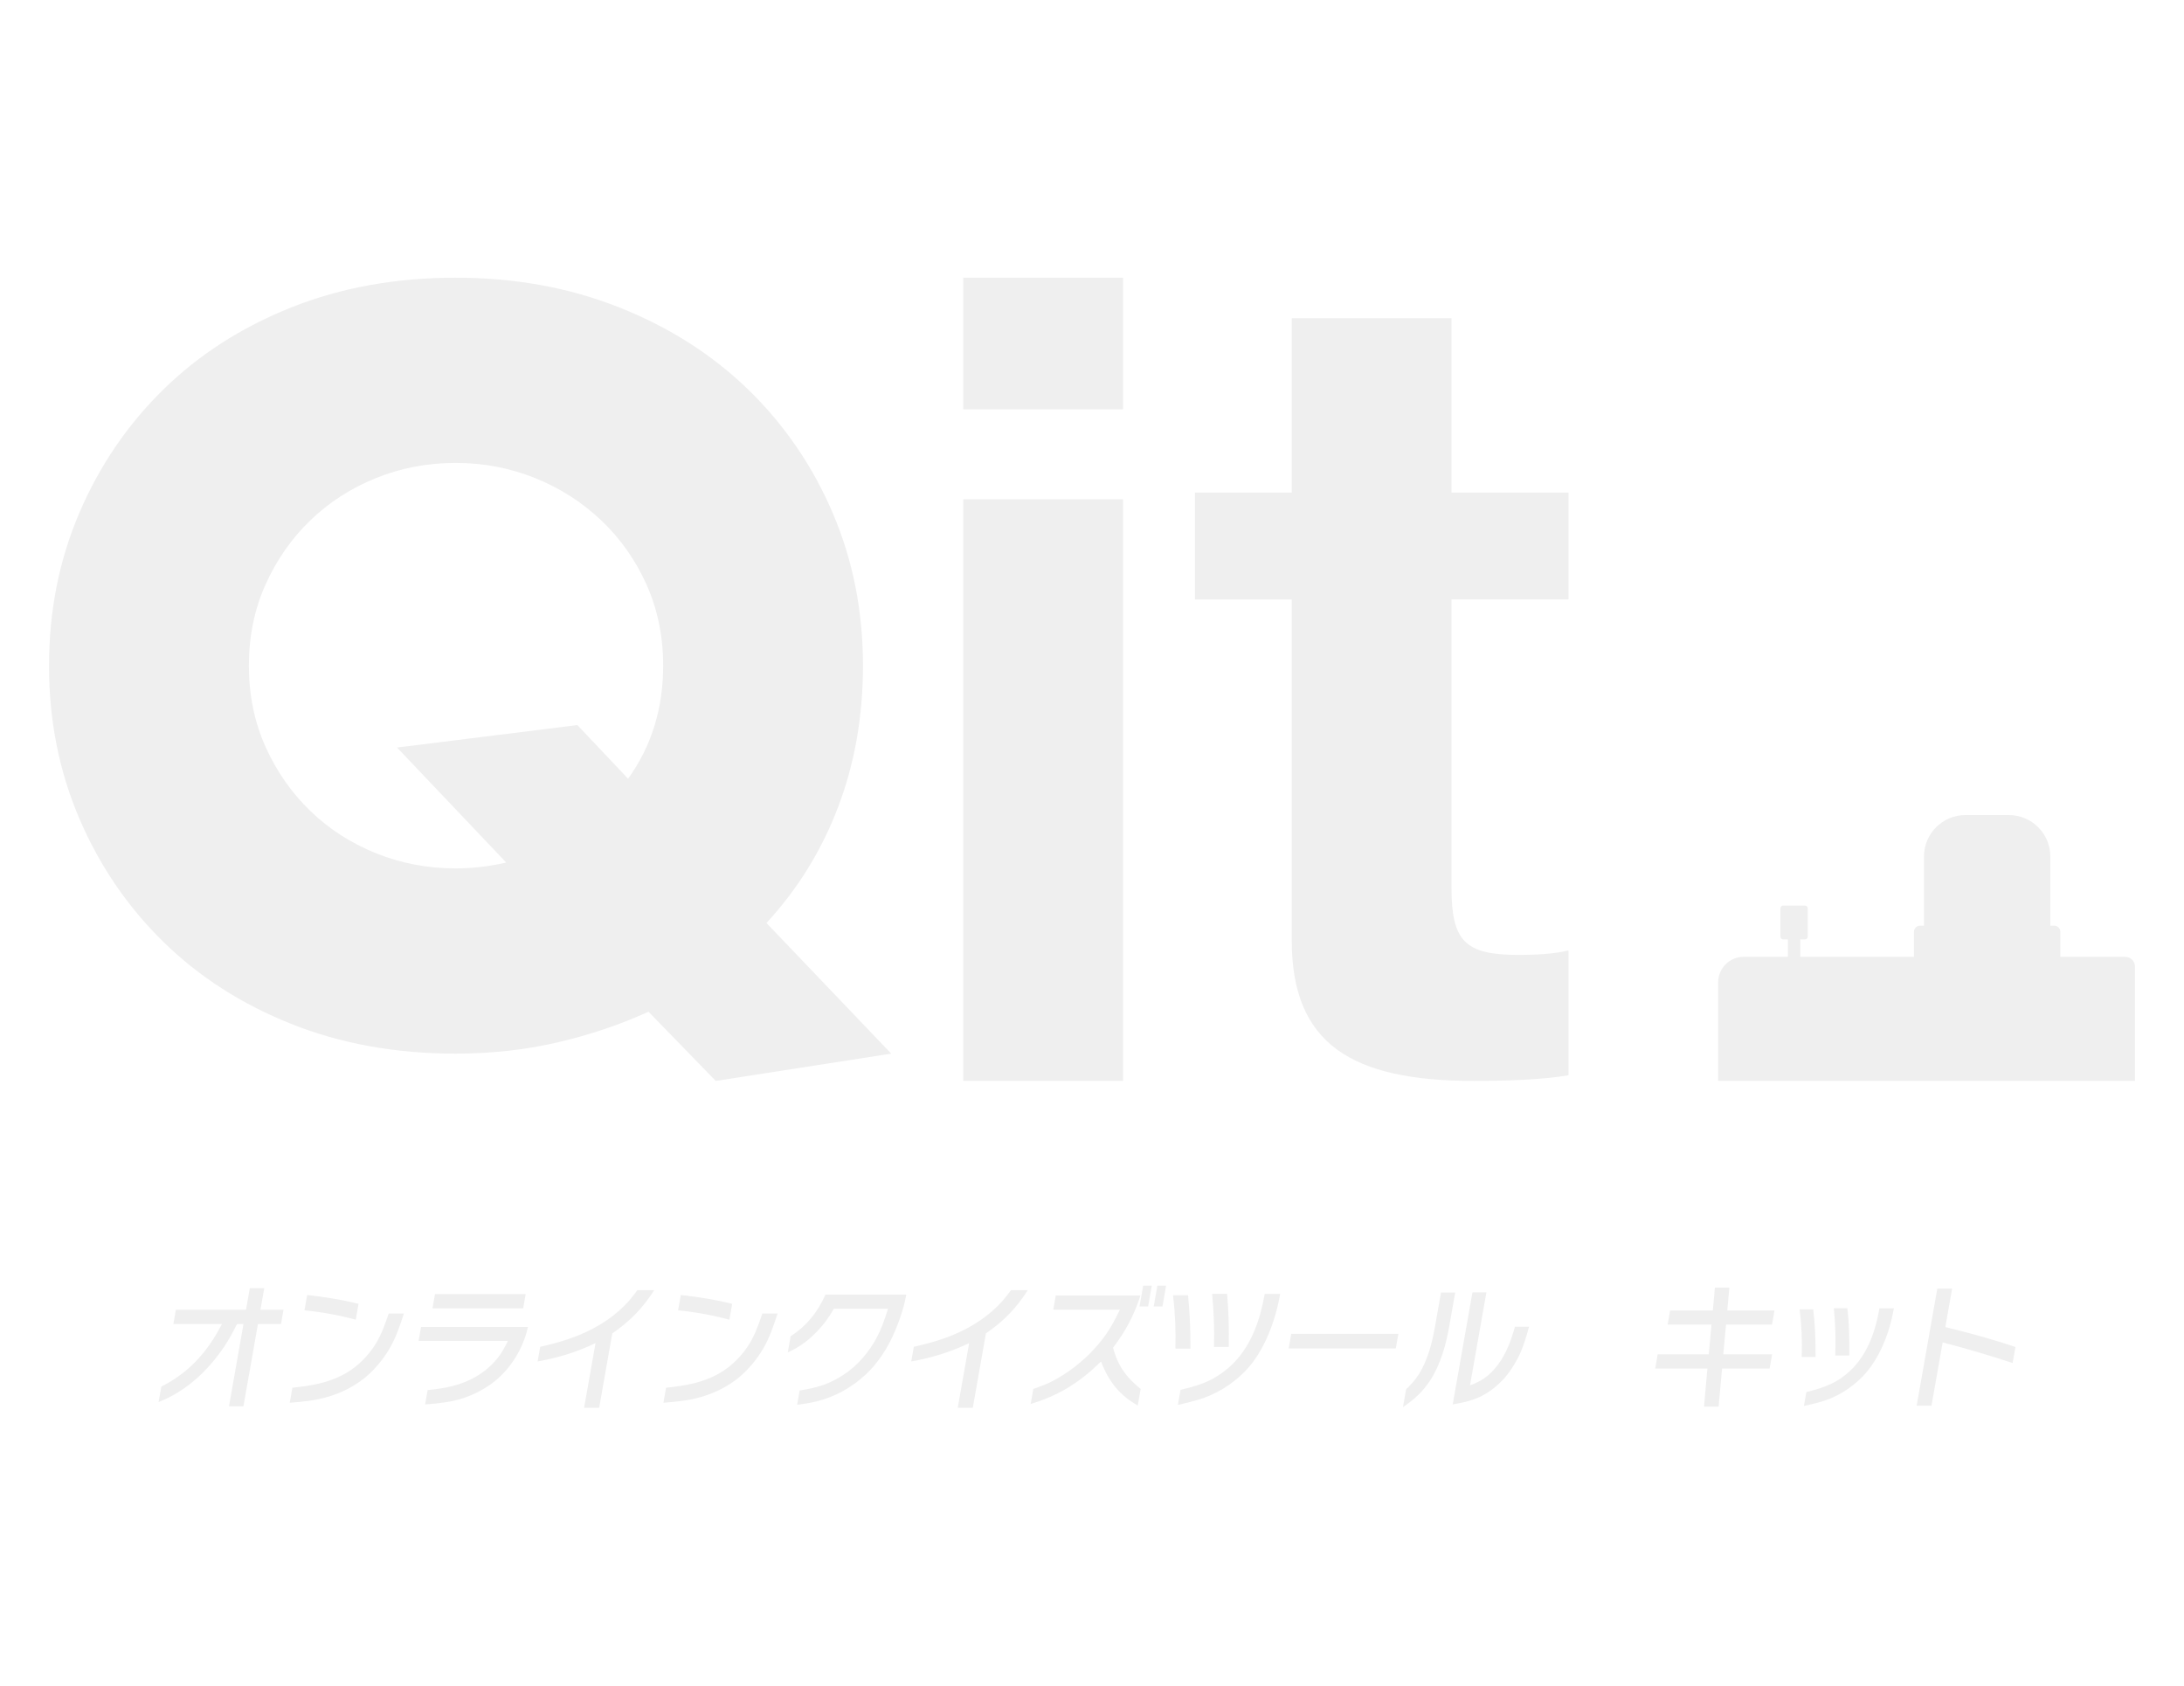
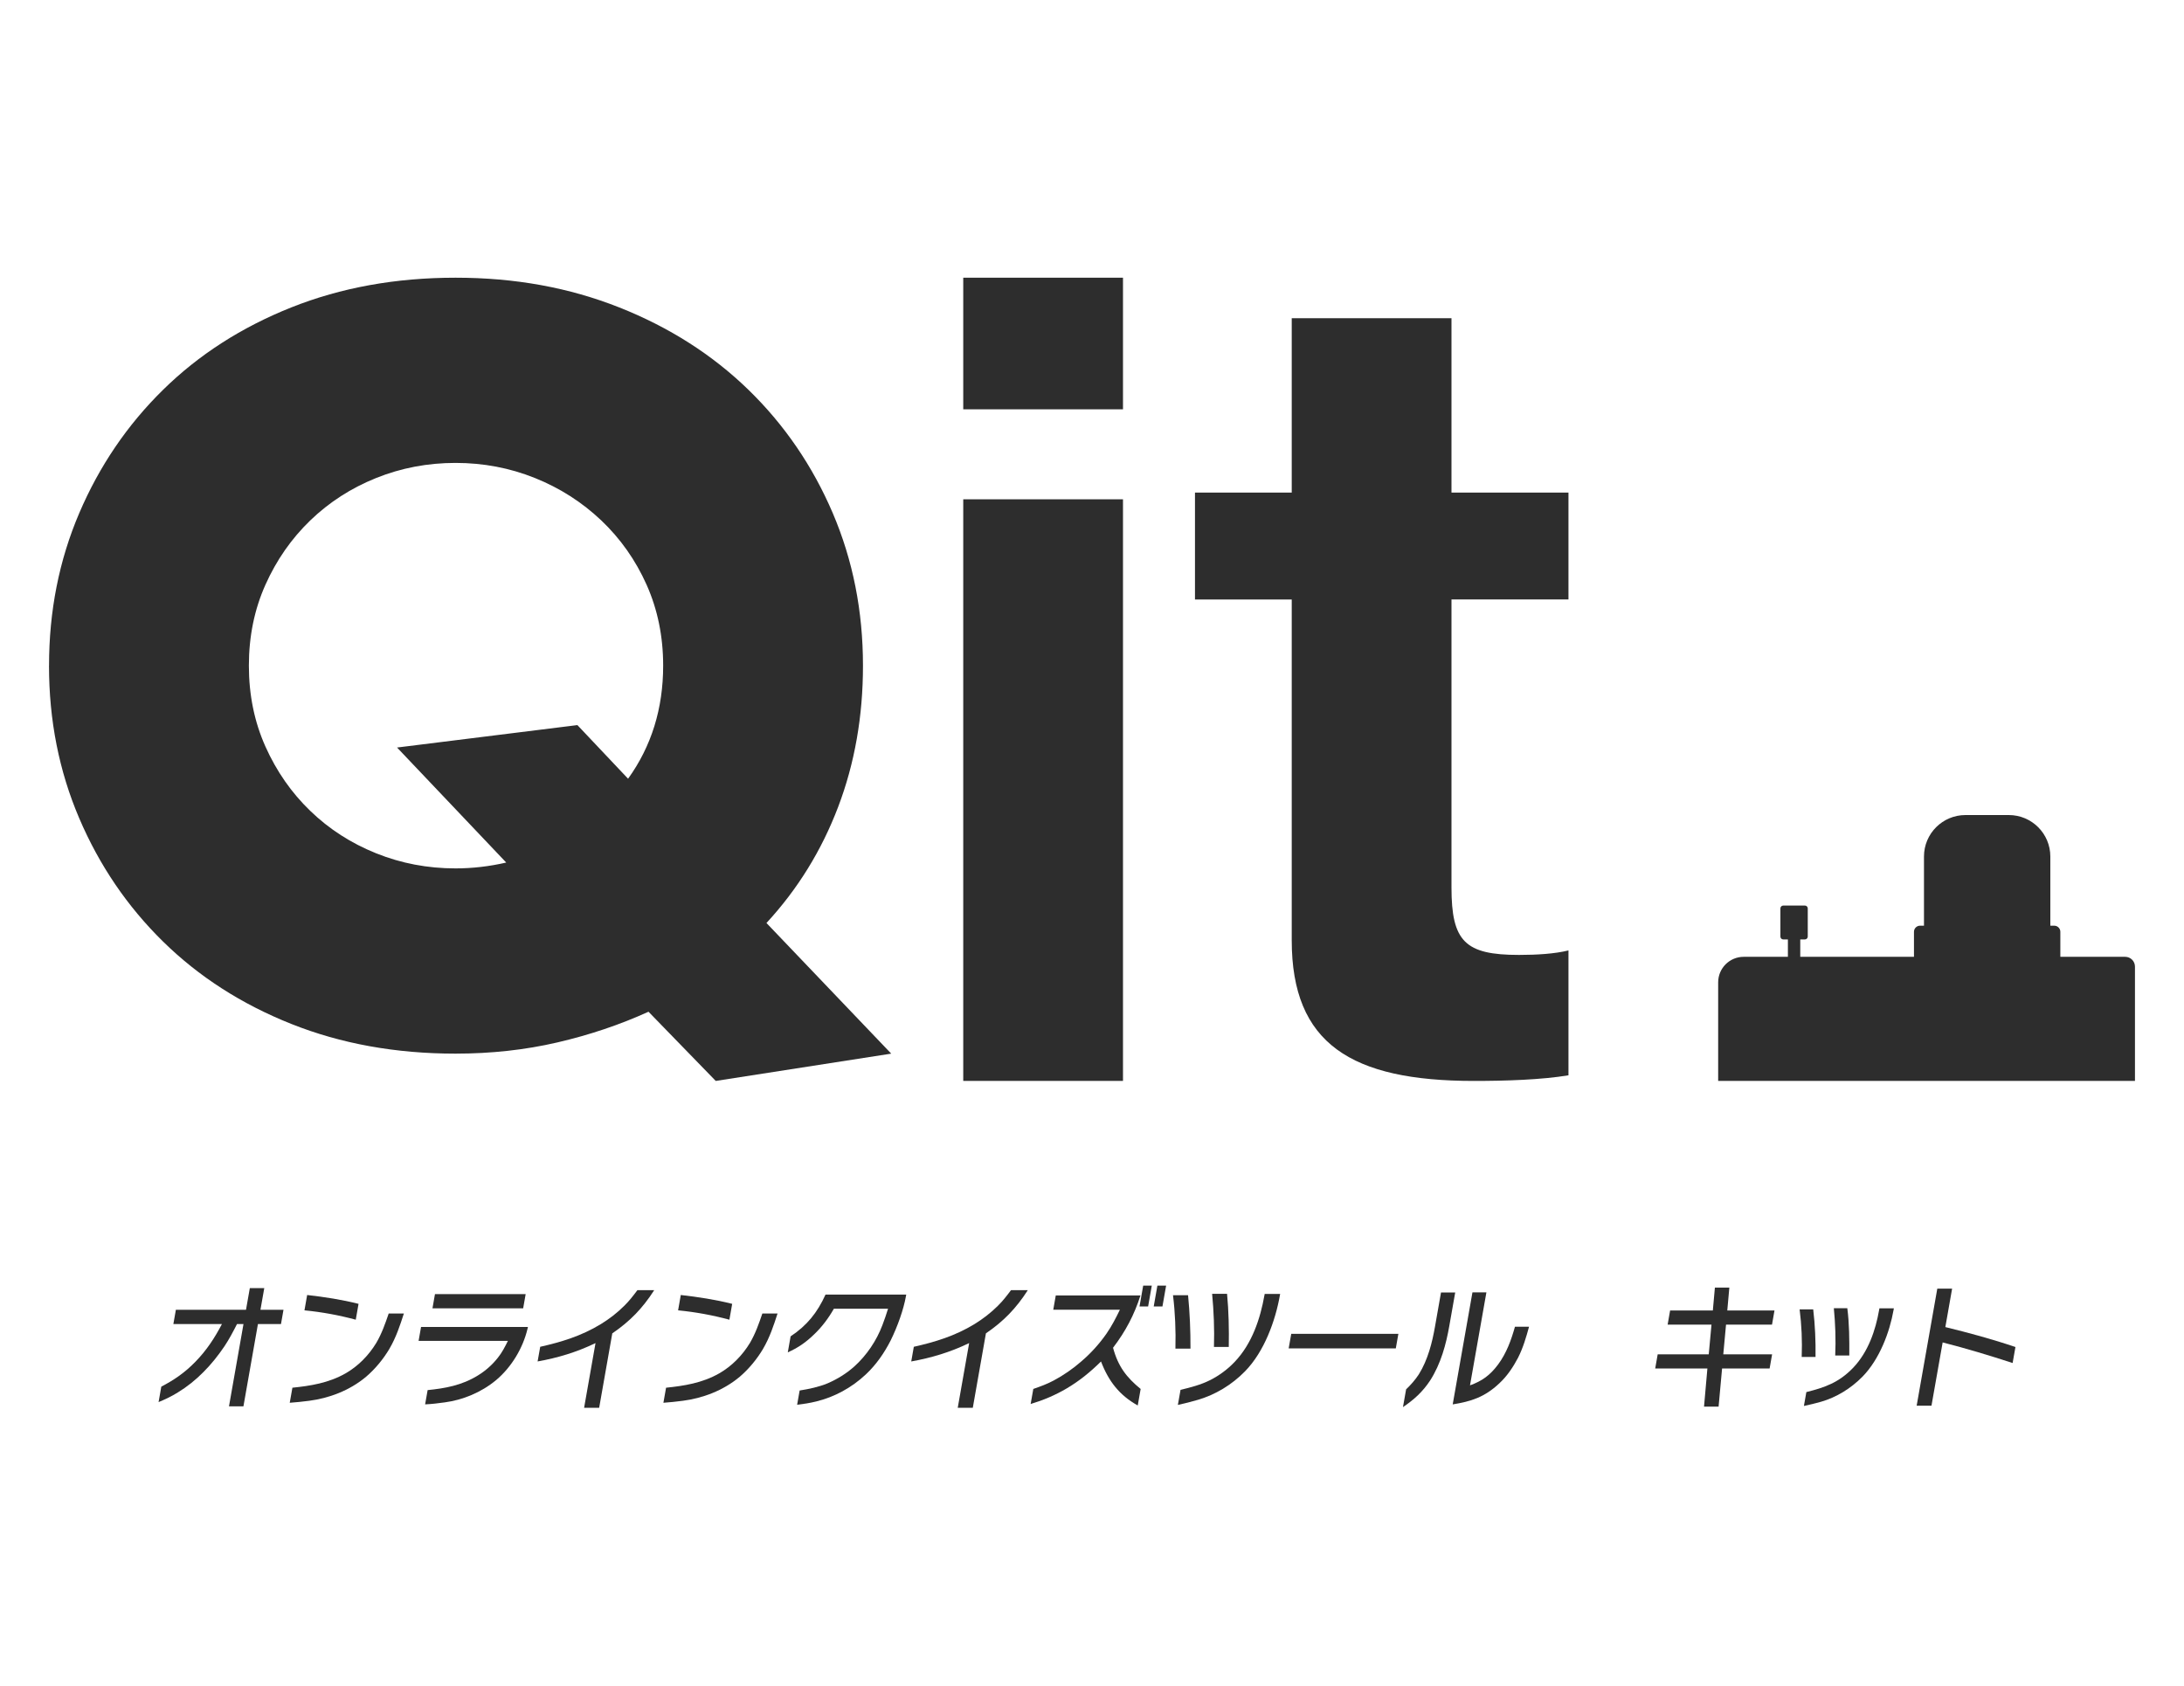
<svg xmlns="http://www.w3.org/2000/svg" id="_レイヤー_1" data-name="レイヤー 1" viewBox="0 0 713.53 550.69">
  <defs>
    <style>
      .cls-1 {
-         fill: #efefef;
+         fill: #2d2d2d;
      }
    </style>
  </defs>
  <g>
    <path class="cls-1" d="M366.89,133.73h-52.19v-43h52.19v43ZM366.89,353.15h-52.19v-190.02h52.19v190.02Z" />
    <path class="cls-1" d="M474.21,160.93h38.22v34.92h-38.22v94.09c0,17.64,4.41,22.05,22.05,22.05,5.88,0,11.76-.37,16.17-1.47v40.8c-8.82,1.47-20.58,1.84-30.87,1.84-40.06,0-59.54-12.13-59.54-45.94v-111.36h-31.61v-34.92h31.61v-56.97h52.19v56.97Z" />
    <path class="cls-1" d="M694.31,312.61h-21.18v-8.18c0-1.1-.89-1.99-1.99-1.99h-1.28v-22.6c0-7.48-6.07-13.55-13.55-13.55h-14.18c-7.48,0-13.55,6.07-13.55,13.55v22.6h-1.28c-1.1,0-1.99.89-1.99,1.99v8.18h-37.15v-5.68h1.52c.51,0,.93-.42.93-.93v-9.21c0-.51-.42-.93-.93-.93h-7.08c-.51,0-.93.42-.93.93v9.21c0,.51.42.93.93.93h1.52v5.68h-14.45c-4.6,0-8.33,3.73-8.33,8.33v32.21h136.17v-37.34c0-1.77-1.43-3.2-3.2-3.2Z" />
    <path class="cls-1" d="M16.02,217.48c0-17.83,3.29-34.44,9.87-49.84,6.58-15.39,15.71-28.82,27.39-40.29,11.67-11.47,25.64-20.43,41.88-26.91,16.24-6.47,34.13-9.71,53.66-9.71s37.15,3.24,53.5,9.71c16.34,6.48,30.41,15.45,42.2,26.91,11.78,11.46,20.97,24.9,27.55,40.29,6.58,15.4,9.87,32.01,9.87,49.84,0,16.56-2.71,31.96-8.12,46.18-5.41,14.23-13.22,26.86-23.41,37.9l40.76,42.68-57.33,8.92-21.97-22.61c-9.34,4.25-19.27,7.59-29.78,10.03-10.51,2.44-21.61,3.66-33.28,3.66-19.54,0-37.42-3.24-53.66-9.71-16.24-6.47-30.21-15.45-41.88-26.91-11.68-11.47-20.81-24.89-27.39-40.29-6.58-15.39-9.87-32.01-9.87-49.84ZM81.31,217.48c0,9.55,1.8,18.37,5.41,26.43,3.61,8.07,8.49,15.08,14.65,21.02,6.15,5.95,13.32,10.56,21.5,13.85,8.17,3.29,16.82,4.94,25.96,4.94,5.52,0,11.03-.64,16.56-1.91l-35.67-37.58,58.92-7.33,16.56,17.52c7.64-10.61,11.46-22.93,11.46-36.94,0-9.55-1.81-18.36-5.41-26.43-3.61-8.07-8.55-15.07-14.81-21.02-6.27-5.94-13.48-10.56-21.66-13.85-8.18-3.29-16.83-4.94-25.95-4.94s-17.79,1.65-25.96,4.94c-8.18,3.29-15.34,7.91-21.5,13.85-6.16,5.95-11.04,12.95-14.65,21.02-3.61,8.07-5.41,16.88-5.41,26.43Z" />
  </g>
  <g>
    <path class="cls-1" d="M84.27,432.59l-4.74,26.89h-4.72l4.74-26.89h-2.12c-1.25,2.46-2.54,4.92-4.09,7.25-2.04,3.02-4.34,5.91-6.9,8.46-2.52,2.55-5.32,4.79-8.29,6.6-2.02,1.29-4.19,2.29-6.34,3.19l.89-5.05c4.21-2.2,7.68-4.57,11.12-8.11,3.67-3.75,6.29-7.77,8.69-12.34h-15.87l.82-4.66h22.91l1.25-7.08h4.72l-1.25,7.08h7.53l-.82,4.66h-7.53Z" />
    <path class="cls-1" d="M127.24,440.66c-2.03,3.41-4.62,6.56-7.64,9.15-5.45,4.57-12.23,7.03-18.6,7.85-2.13.3-4.23.48-6.34.65l.87-4.92c5.8-.6,11.82-1.51,17.39-4.7,4.07-2.33,7.55-5.87,10.01-9.93,1.8-3.06,2.96-6.39,4.06-9.62h4.96c-1.25,3.88-2.56,7.85-4.72,11.52ZM99.47,428.11l.88-5.01c5.71.65,11.33,1.51,16.79,2.89l-.91,5.18c-5.44-1.47-11.03-2.5-16.75-3.06Z" />
    <path class="cls-1" d="M172.33,434.19c-1.46,6.17-5.16,12.43-10.23,16.7-4.92,4.1-11,6.52-16.79,7.29-2.17.3-4.25.56-6.42.65l.82-4.66c5.59-.56,11.13-1.51,16.43-4.79,2.46-1.51,4.68-3.45,6.51-5.78,1.36-1.68,2.35-3.62,3.29-5.52h-29.18l.8-4.53h34.92l-.15.65ZM141.29,427.46l.82-4.66h29.63l-.82,4.66h-29.63Z" />
    <path class="cls-1" d="M200.04,435.62l-4.29,24.34h-4.92l3.73-21.15c-6.27,3.02-12.41,4.83-18.92,6l.85-4.79c6.87-1.55,13.39-3.5,19.83-7.42,2.74-1.68,5.38-3.71,7.7-6.04,1.58-1.55,2.9-3.28,4.23-5.05h5.49c-3.82,5.96-7.94,10.19-13.68,14.11Z" />
    <path class="cls-1" d="M249.32,440.66c-2.03,3.41-4.62,6.56-7.64,9.15-5.45,4.57-12.23,7.03-18.6,7.85-2.13.3-4.23.48-6.34.65l.87-4.92c5.8-.6,11.82-1.51,17.39-4.7,4.07-2.33,7.55-5.87,10.01-9.93,1.8-3.06,2.96-6.39,4.06-9.62h4.96c-1.25,3.88-2.56,7.85-4.72,11.52ZM221.54,428.11l.88-5.01c5.71.65,11.33,1.51,16.79,2.89l-.91,5.18c-5.44-1.47-11.03-2.5-16.75-3.06Z" />
    <path class="cls-1" d="M261.24,454.3c3.05-.48,6.18-1.12,9.21-2.37,3.08-1.34,6.05-3.15,8.66-5.48,4.07-3.67,7.27-8.46,9.18-13.51.68-1.77,1.28-3.54,1.84-5.35h-17.7c-1.77,3.11-3.9,5.96-6.54,8.46-2.65,2.55-5.2,4.32-8.51,5.78l.92-5.22c5.34-3.54,8.74-7.77,11.4-13.64h26.37l-.1.56c-.75,4.23-2.7,9.8-4.98,14.41-2.06,4.06-4.74,7.94-8.1,11.09-4.68,4.4-10.34,7.42-16.21,8.85-2.3.56-4.09.82-6.25,1.08l.82-4.66Z" />
    <path class="cls-1" d="M322.11,435.62l-4.29,24.34h-4.92l3.73-21.15c-6.27,3.02-12.41,4.83-18.92,6l.84-4.79c6.87-1.55,13.4-3.5,19.83-7.42,2.74-1.68,5.38-3.71,7.7-6.04,1.58-1.55,2.9-3.28,4.23-5.05h5.49c-3.82,5.96-7.94,10.19-13.68,14.11Z" />
    <path class="cls-1" d="M359.72,444.81c-3.55,3.5-7.11,6.39-11.29,8.85-3.81,2.24-7.68,3.84-11.71,5.05l.87-4.92c2.25-.78,4.51-1.6,6.67-2.76,3.23-1.73,6.29-3.84,9.09-6.3,3.07-2.63,5.8-5.65,8.13-8.98,1.74-2.5,3.11-5.18,4.4-7.85h-21.77l.82-4.66h27.67c-2,6.26-4.83,11.7-8.96,17.09,1.65,6.13,4.43,9.71,9.02,13.47l-.95,5.39c-5.93-3.32-9.49-7.81-12-14.37ZM372.29,426.85l1.2-6.82h2.81l-1.2,6.82h-2.81ZM376.93,426.85l1.2-6.82h2.85l-1.2,6.82h-2.85Z" />
    <path class="cls-1" d="M384.02,440.62c.15-5.91-.09-11.74-.79-17.44h4.92c.57,5.74.81,11.57.79,17.44h-4.92ZM385.67,454.09c3.27-.78,6.64-1.64,9.81-3.24,2.86-1.47,5.57-3.45,7.87-5.87,5.74-6,8.41-14.24,9.75-21.79l.08-.43h5.05l-.07.39c-1.46,8.29-5.07,18.39-11.38,24.86-4.37,4.49-9.78,7.68-15.36,9.32-2.19.65-4.41,1.21-6.6,1.68l.87-4.92ZM396.61,440.06c.18-5.87-.06-11.65-.6-17.35h4.88c.54,5.7.66,11.48.56,17.35h-4.84Z" />
    <path class="cls-1" d="M421.02,440.54l.84-4.75h35l-.84,4.75h-35Z" />
    <path class="cls-1" d="M459.4,453.91c1.57-1.51,2.99-3.11,4.16-4.92,2.95-4.75,4.35-10.36,5.26-15.54l1.97-11.18h4.64l-1.92,10.88c-1.06,6.04-2.75,12.39-6.29,17.91-2.45,3.71-5.3,6.26-8.86,8.67l1.03-5.83ZM495.98,443.56c-1.6,3.06-3.59,6.04-6.11,8.37-4.88,4.62-9.39,5.96-15.26,6.91l6.45-36.6h4.56l-5.36,30.38c3.91-1.42,6.51-3.24,9.18-6.82,2.78-3.75,4.31-8.07,5.51-12.34h4.6c-.93,3.41-1.94,6.86-3.57,10.1Z" />
    <path class="cls-1" d="M562.62,447.1l-1.14,12.47h-4.76l1.1-12.47h-17.05l.81-4.62h16.68l.9-9.71h-14.33l.81-4.62h13.96l.67-7.47h4.72l-.67,7.47h15.42l-.81,4.62h-15.02l-.9,9.71h15.95l-.81,4.62h-15.54Z" />
    <path class="cls-1" d="M588.63,443.34c.2-5.27-.03-10.44-.68-15.54h4.44c.61,5.09.83,10.27.76,15.54h-4.52ZM590.14,454.82c5.88-1.47,10.63-3.06,15.33-7.98,4.95-5.22,7.29-12.26,8.45-18.82l.1-.56h4.72l-.1.56c-1.29,7.29-4.58,16.05-10.14,21.75-3.87,3.93-8.6,6.78-13.53,8.2-1.84.52-3.76.99-5.62,1.38l.8-4.53ZM599.58,442.87c.23-5.22.04-10.36-.45-15.45h4.4c.66,5.05.68,10.23.65,15.45h-4.6Z" />
    <path class="cls-1" d="M634.68,438.59l-3.65,20.67h-4.84l6.74-38.24h4.84l-2.21,12.56c7.76,1.9,15.42,3.97,22.9,6.52l-.92,5.22c-7.54-2.46-15.12-4.75-22.86-6.73Z" />
  </g>
</svg>
